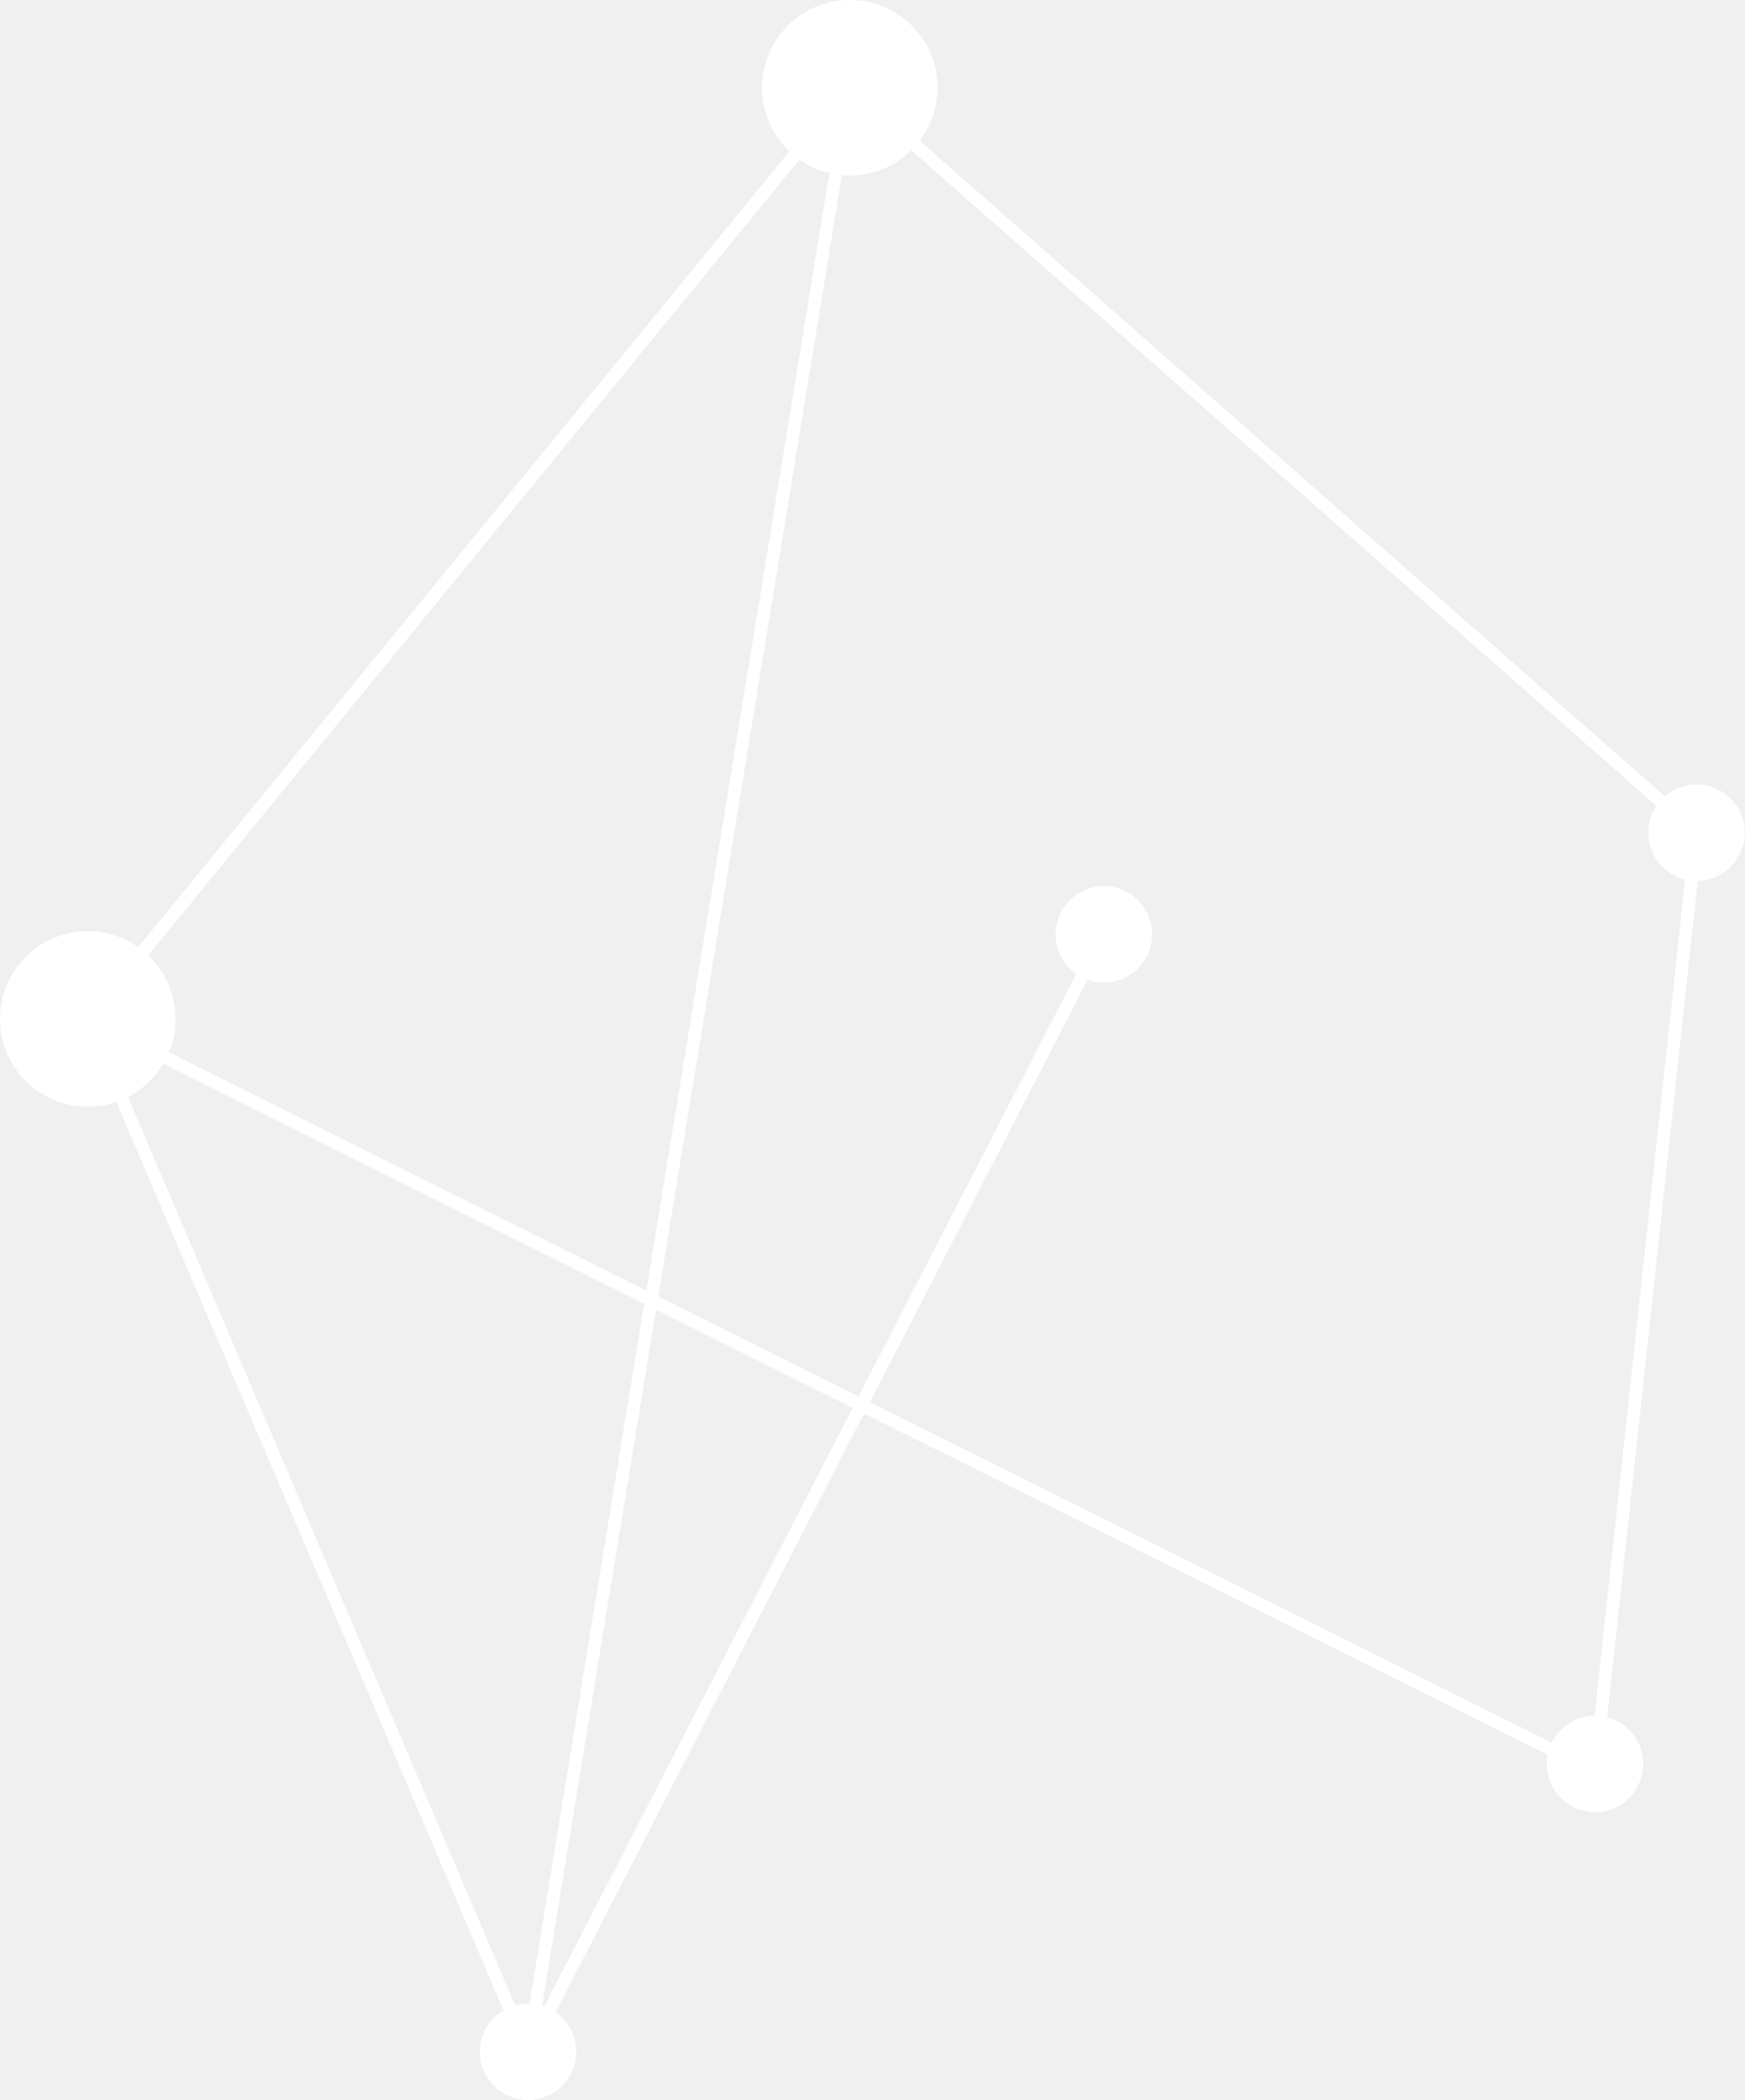
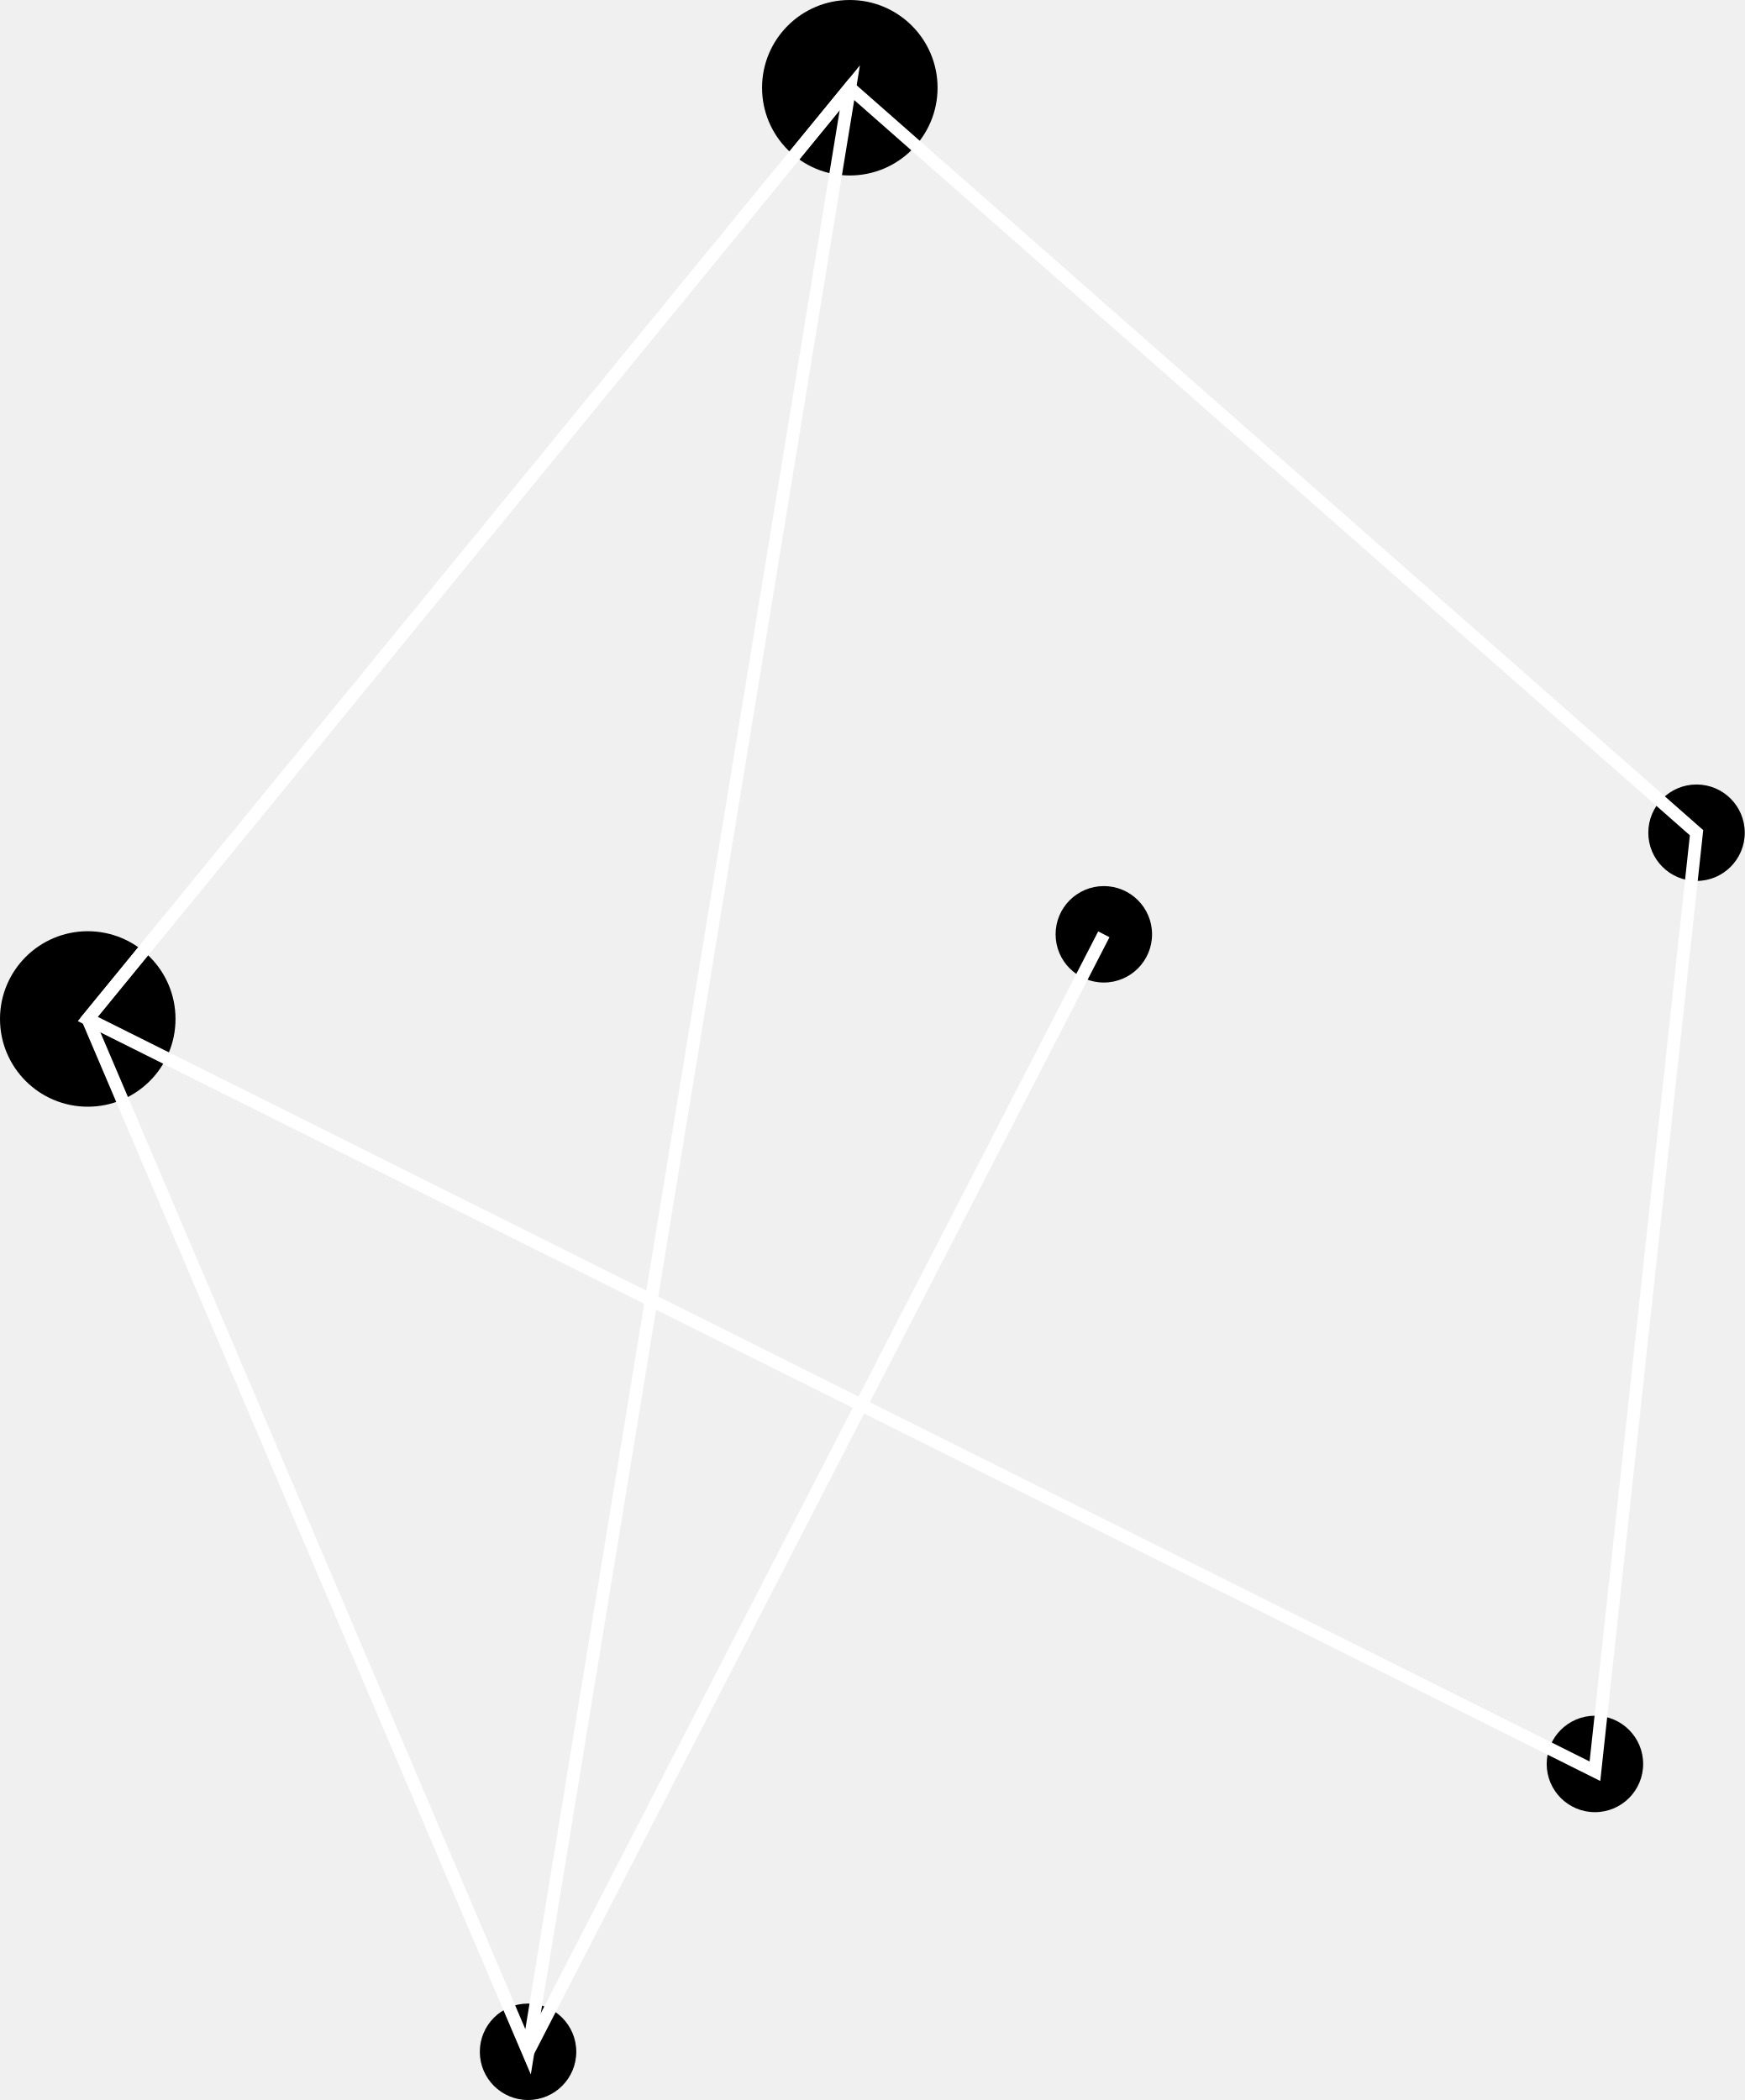
<svg xmlns="http://www.w3.org/2000/svg" version="1.1" id="background" x="0px" y="0px" width="103.03px" height="124.03px" viewBox="0 0 103.03 124.03" enable-background="new 0 0 103.03 124.03" xml:space="preserve">
-   <circle fill="#FFFFFF" cx="5.182" cy="60.182" r="5.182" />
-   <circle fill="#FFFFFF" cx="50.182" cy="5.182" r="5.182" />
-   <circle fill="#FFFFFF" cx="31.182" cy="121.182" r="2.848" />
-   <circle fill="#FFFFFF" cx="65.182" cy="55.182" r="2.848" />
-   <circle fill="#FFFFFF" cx="100.182" cy="49.182" r="2.848" />
-   <circle fill="#FFFFFF" cx="94.182" cy="104.182" r="2.848" />
-   <polygon fill="none" stroke="#FFFFFF" stroke-width="0.75" stroke-miterlimit="10" points="50.183,5.182 5.183,60.182   31.183,121.183 " />
-   <polygon fill="none" stroke="#FFFFFF" stroke-width="0.75" stroke-miterlimit="10" points="100.183,49.182 50.183,5.182   5.183,60.182 94.183,104.612 " />
+   <circle fill="" cx="5.182" cy="60.182" r="5.182" />
+   <circle fill="" cx="50.182" cy="5.182" r="5.182" />
+   <circle fill="" cx="31.182" cy="121.182" r="2.848" />
+   <circle fill="" cx="65.182" cy="55.182" r="2.848" />
+   <circle fill="" cx="100.182" cy="49.182" r="2.848" />
+   <circle fill="" cx="94.182" cy="104.182" r="2.848" />
+   <polygon fill="none" stroke="#FFFFFF" stroke-width="0.75" stroke-miterlimit="10" points="50.183,5.182 5.183,60.182  31.183,121.183 " />
+   <polygon fill="none" stroke="#FFFFFF" stroke-width="0.75" stroke-miterlimit="10" points="100.183,49.182 50.183,5.182  5.183,60.182 94.183,104.612 " />
  <line fill="none" stroke="#FFFFFF" stroke-width="0.75" stroke-miterlimit="10" x1="65.183" y1="55.182" x2="31.183" y2="121.183" />
</svg>
